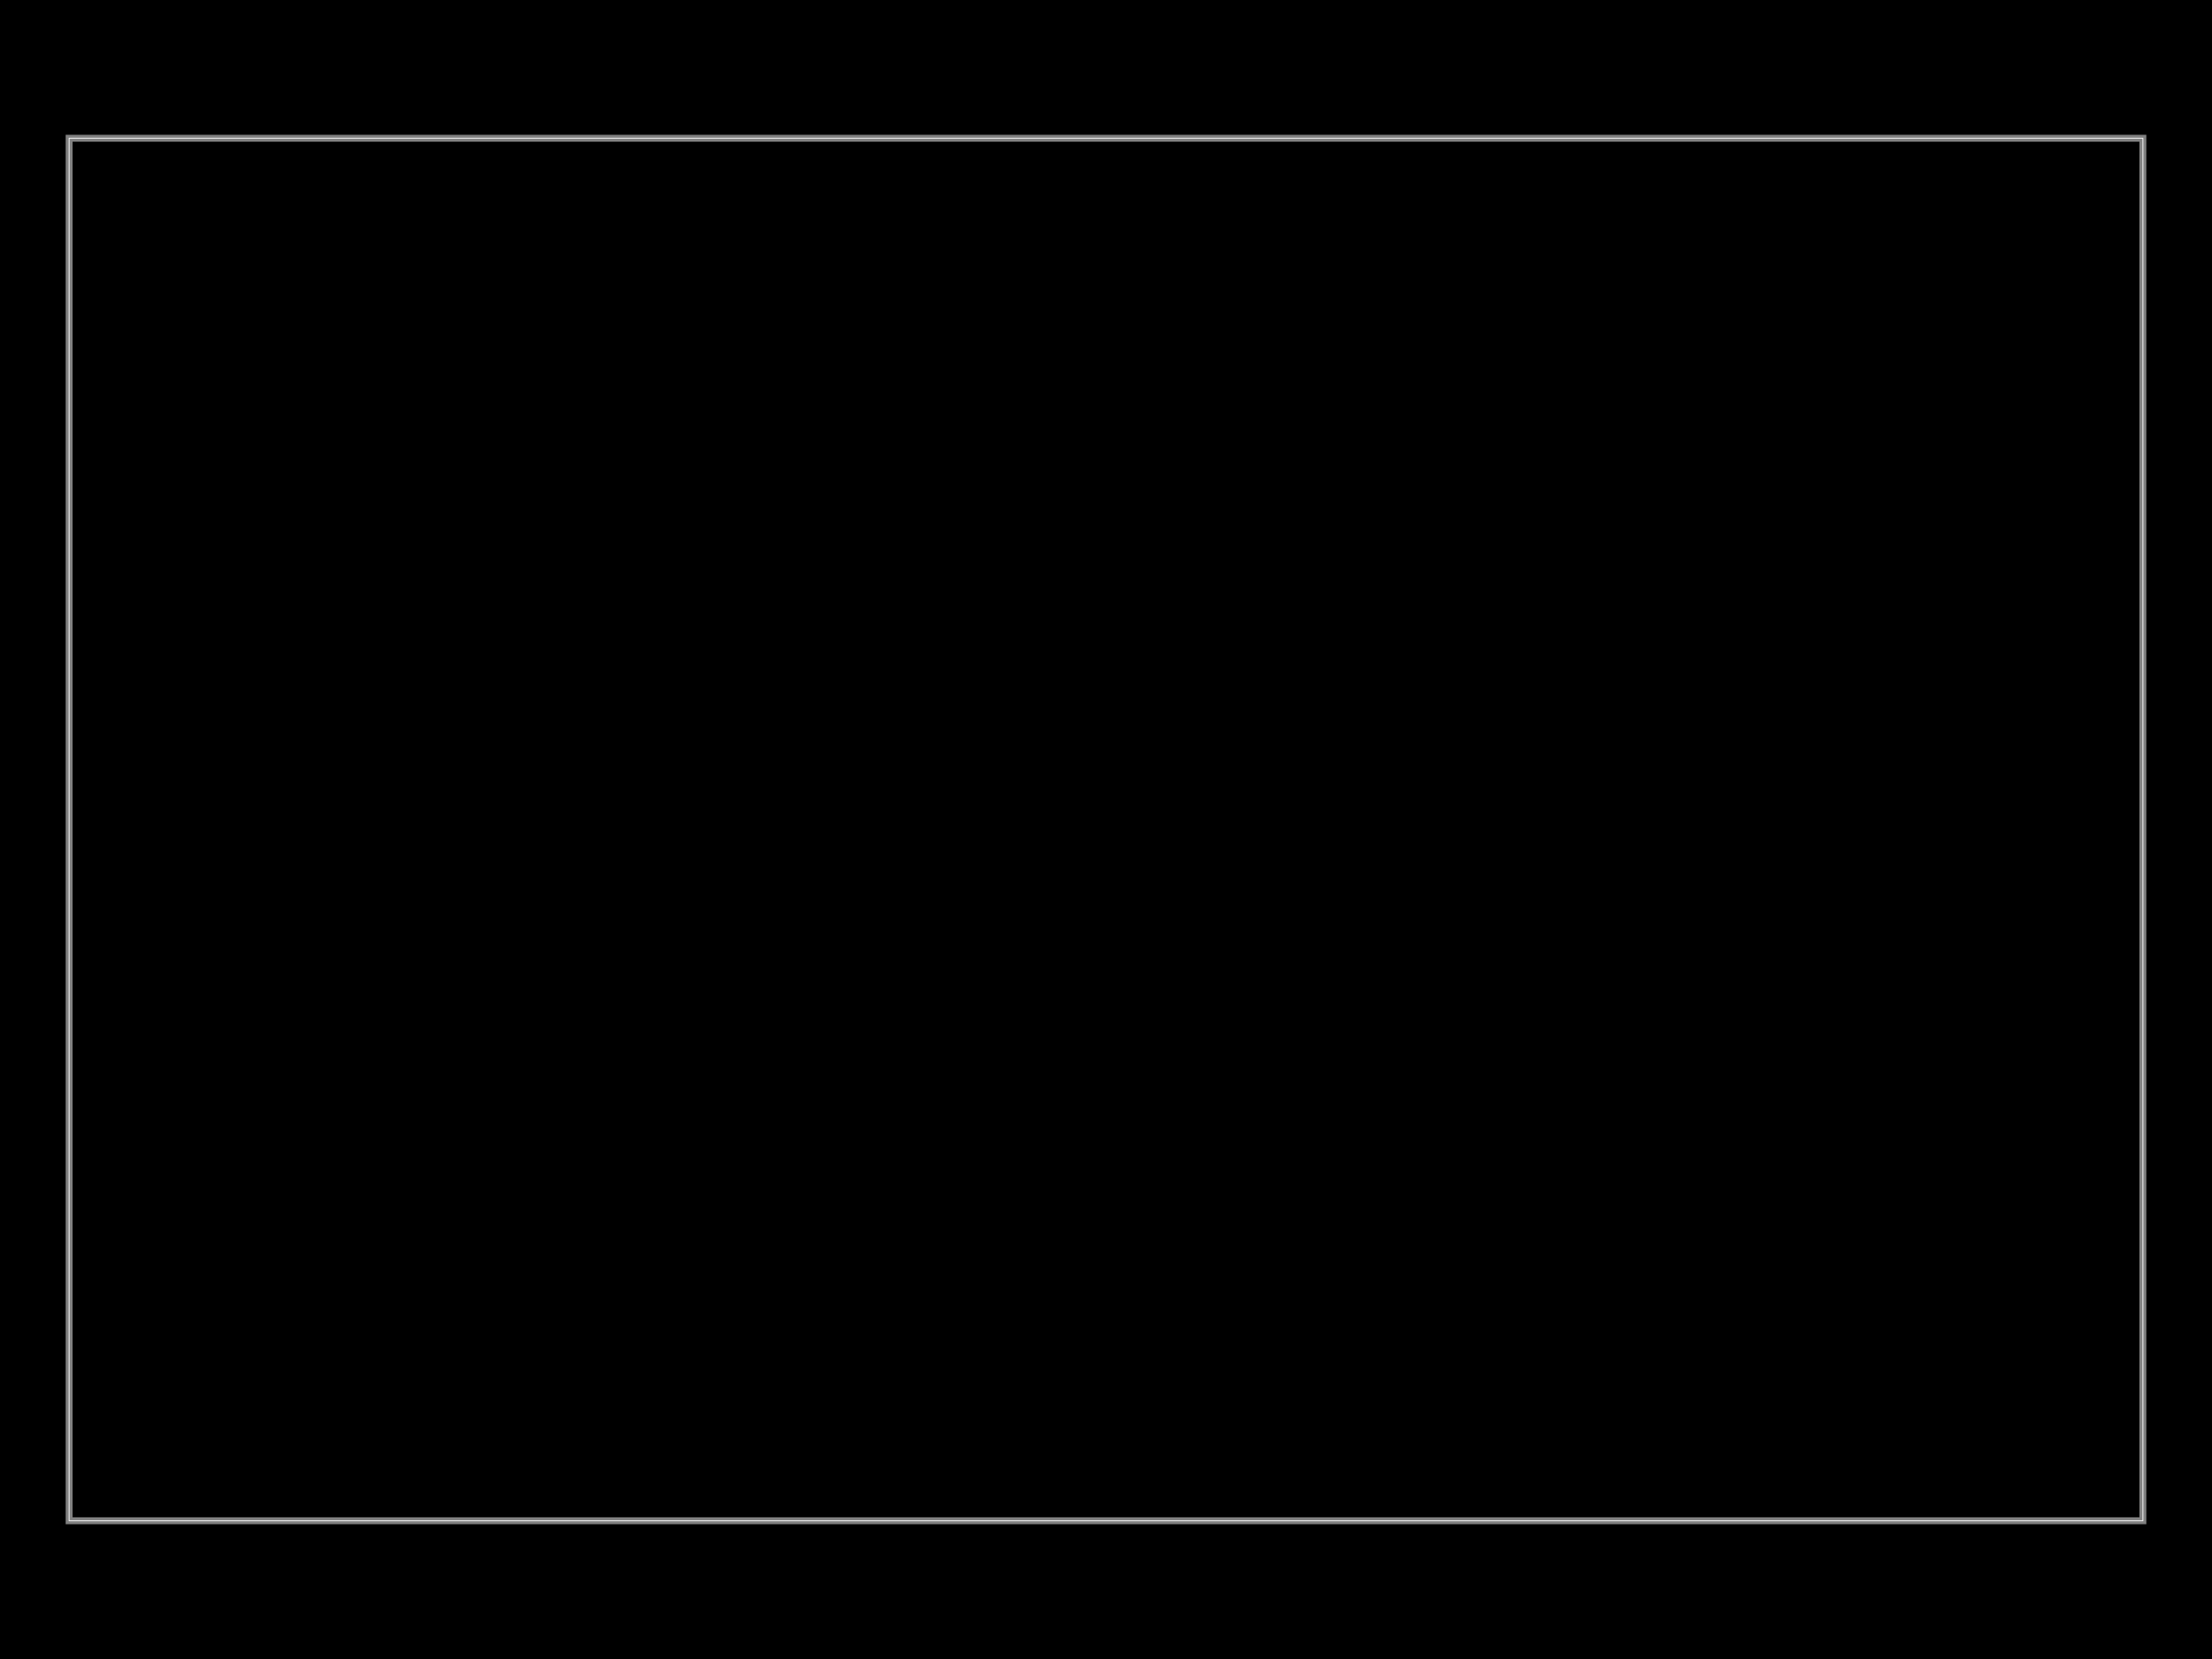
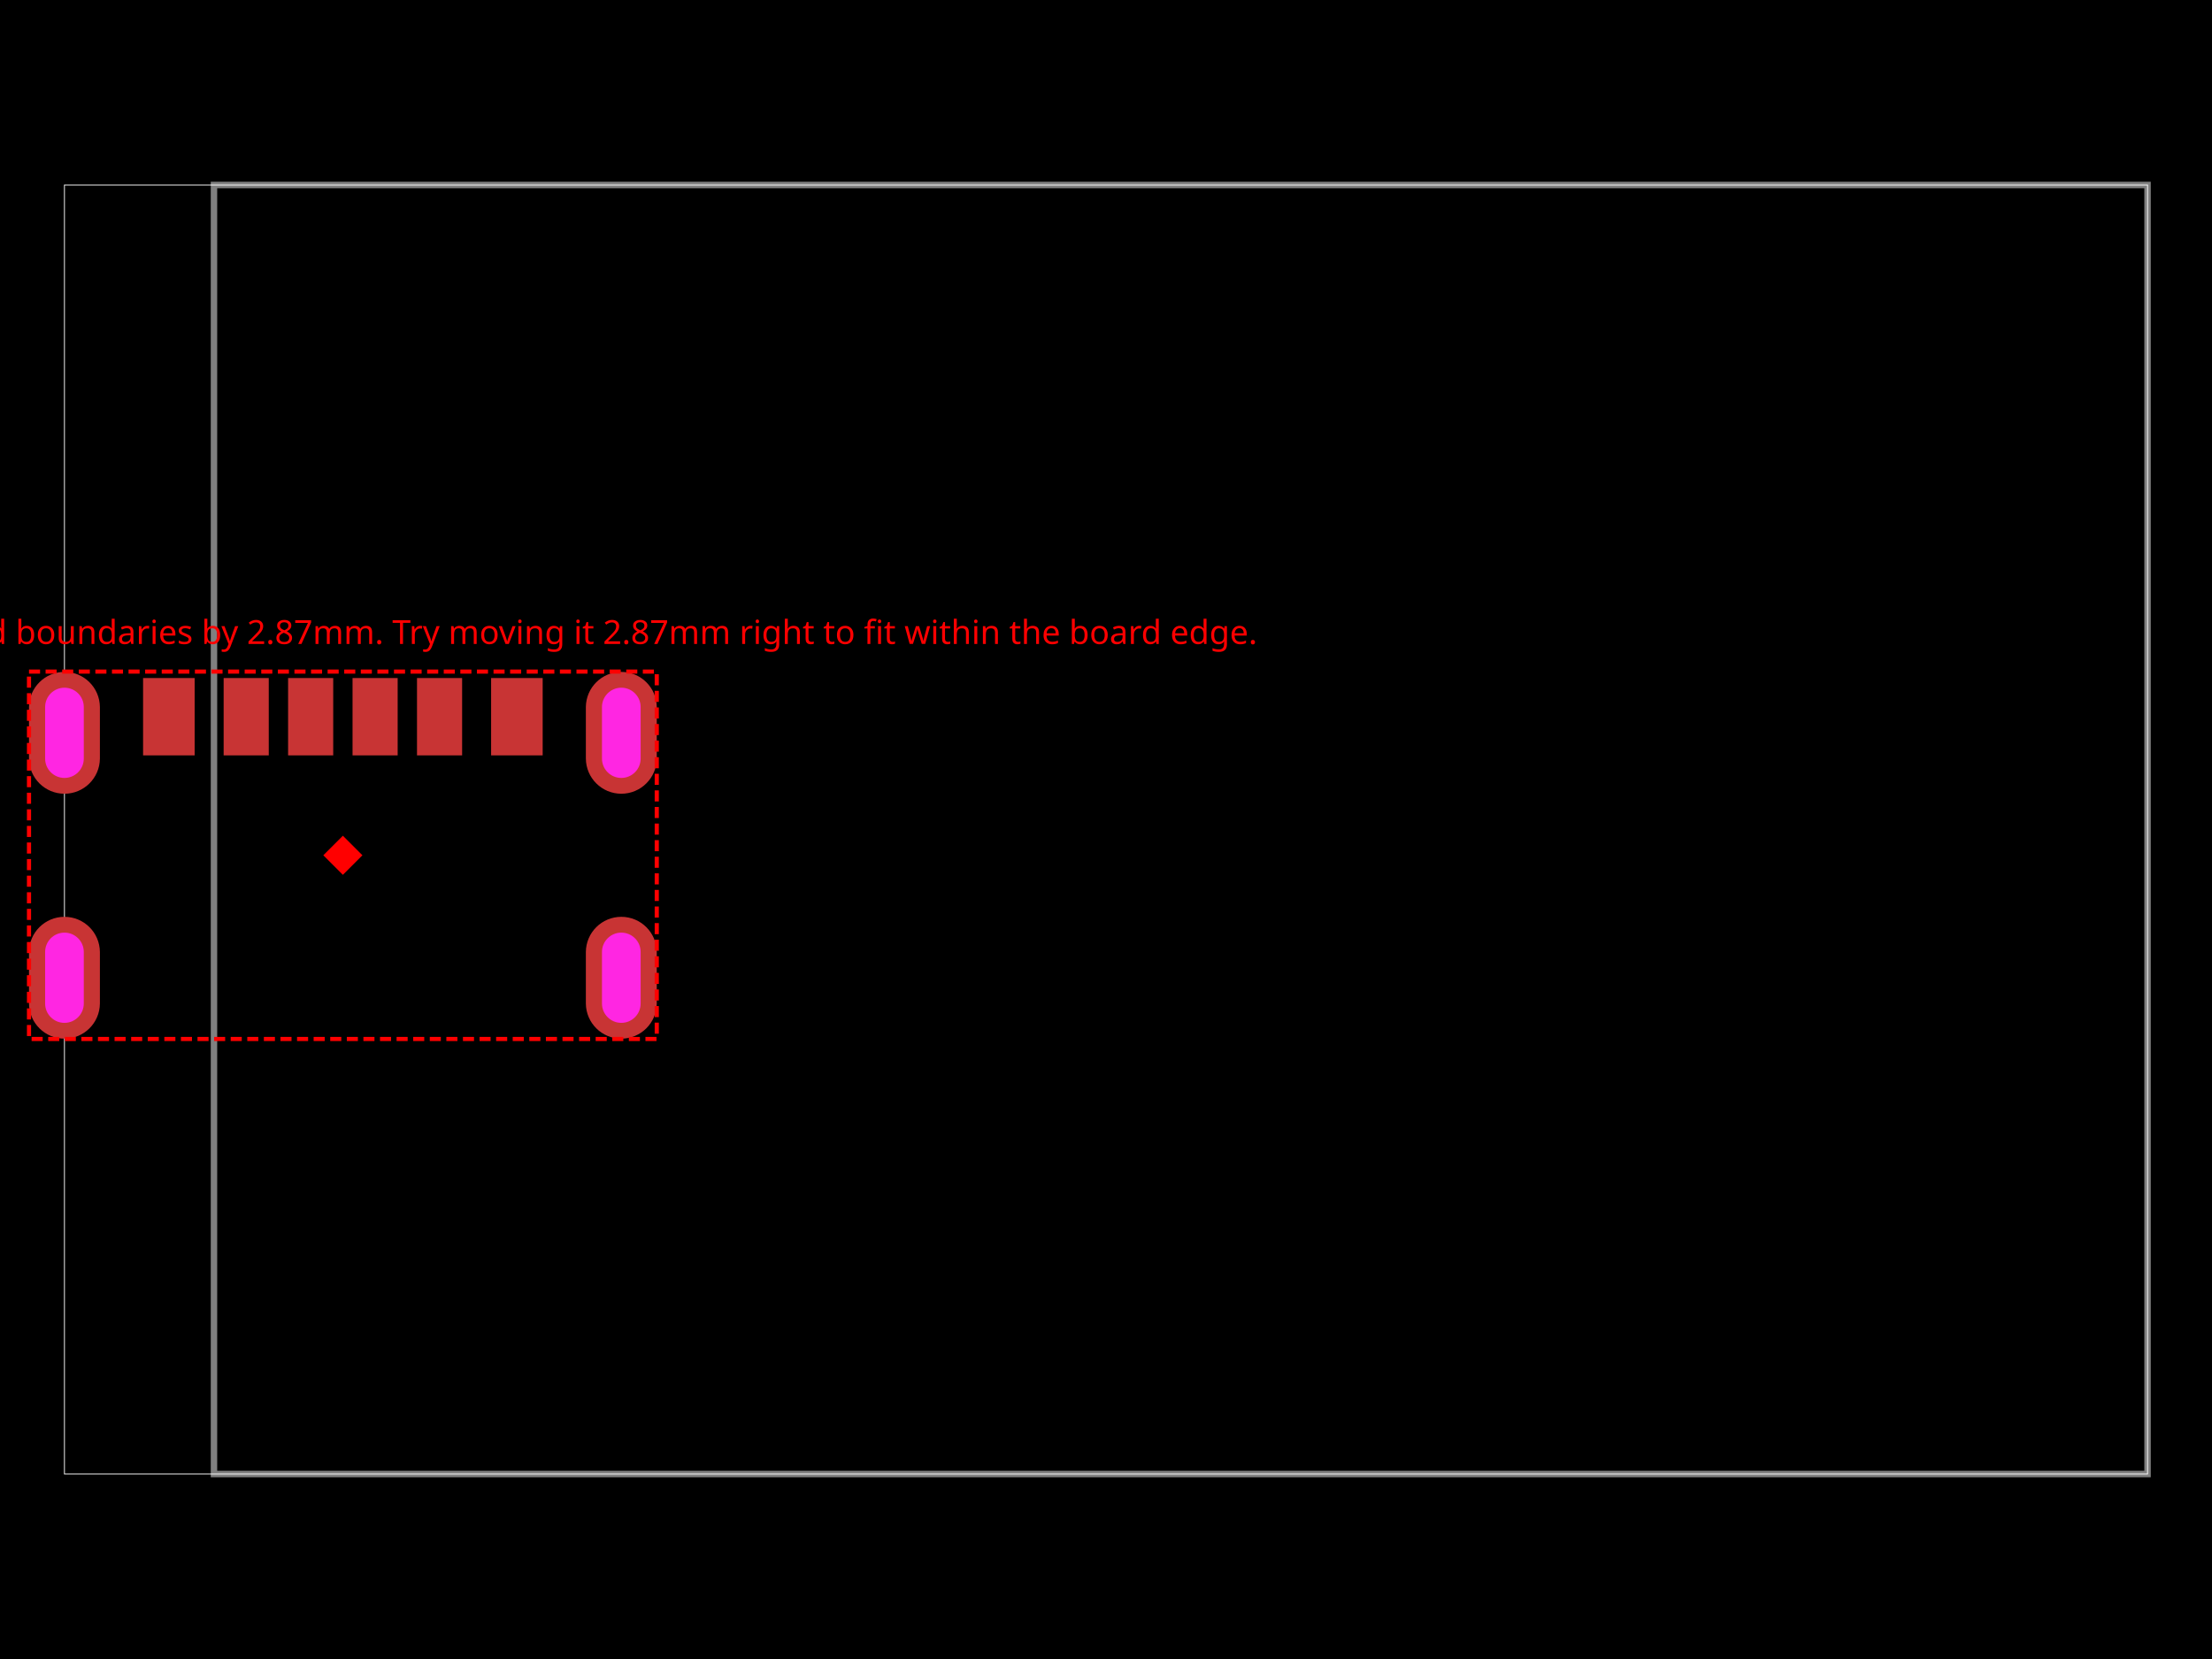
- <svg xmlns="http://www.w3.org/2000/svg" width="800" height="600">
+ <svg xmlns="http://www.w3.org/2000/svg" width="800" height="600" data-software-used-string="@tscircuit/core@0.0.1086">
  <style />
  <rect class="boundary" x="0" y="0" fill="#000" width="800" height="600" data-type="pcb_background" data-pcb-layer="global" />
-   <rect class="pcb-boundary" fill="none" stroke="#fff" stroke-width="0.3" x="25" y="50" width="750" height="500" data-type="pcb_boundary" data-pcb-layer="global" />
-   <path class="pcb-board" d="M 25 550 L 775 550 L 775 50 L 25 50 Z" fill="none" stroke="rgba(255, 255, 255, 0.5)" stroke-width="2.5" data-type="pcb_board" data-pcb-layer="board" />
+   <rect class="pcb-boundary" fill="none" stroke="#fff" stroke-width="0.3" x="23.31" y="66.899" width="753.38" height="466.202" data-type="pcb_boundary" data-pcb-layer="global" />
+   <path class="pcb-board" d="M 77.387 533.101 L 776.69 533.101 L 776.69 66.899 L 77.387 66.899 Z" fill="none" stroke="rgba(255, 255, 255, 0.5)" stroke-width="2.331" data-type="pcb_board" data-pcb-layer="board" />
+   <rect class="pcb-pad" fill="rgb(200, 52, 52)" x="51.749" y="245.221" width="18.648" height="27.972" data-type="pcb_smtpad" data-pcb-layer="top" />
+   <rect class="pcb-pad" fill="rgb(200, 52, 52)" x="80.884" y="245.221" width="16.317" height="27.972" data-type="pcb_smtpad" data-pcb-layer="top" />
+   <rect class="pcb-pad" fill="rgb(200, 52, 52)" x="104.194" y="245.221" width="16.317" height="27.972" data-type="pcb_smtpad" data-pcb-layer="top" />
+   <rect class="pcb-pad" fill="rgb(200, 52, 52)" x="127.504" y="245.221" width="16.317" height="27.972" data-type="pcb_smtpad" data-pcb-layer="top" />
+   <rect class="pcb-pad" fill="rgb(200, 52, 52)" x="150.814" y="245.221" width="16.317" height="27.972" data-type="pcb_smtpad" data-pcb-layer="top" />
+   <rect class="pcb-pad" fill="rgb(200, 52, 52)" x="177.618" y="245.221" width="18.648" height="27.972" data-type="pcb_smtpad" data-pcb-layer="top" />
+   <g data-type="pcb_plated_hole" data-pcb-layer="through">
+     <path class="pcb-hole-outer" fill="rgb(200, 52, 52)" d="M12.821,-9.324 v18.648 a12.821,12.821 0 0 1 -25.641,0 v-18.648 a12.821,12.821 0 0 1 25.641,0 z" transform="translate(224.7048 353.6135)" data-type="pcb_plated_hole" data-pcb-layer="top" />
+     <path class="pcb-hole-inner" fill="#FF26E2" d="M6.993,-9.324 v18.648 a6.993,6.993 0 0 1 -13.986,0 v-18.648 a6.993,6.993 0 0 1 13.986,0 z" transform="translate(224.7048 353.6135)" data-type="pcb_plated_hole_drill" data-pcb-layer="drill" />
+   </g>
+   <g data-type="pcb_plated_hole" data-pcb-layer="through">
+     <path class="pcb-hole-outer" fill="rgb(200, 52, 52)" d="M12.821,-9.324 v18.648 a12.821,12.821 0 0 1 -25.641,0 v-18.648 a12.821,12.821 0 0 1 25.641,0 z" transform="translate(23.31009 353.6135)" data-type="pcb_plated_hole" data-pcb-layer="top" />
+     <path class="pcb-hole-inner" fill="#FF26E2" d="M6.993,-9.324 v18.648 a6.993,6.993 0 0 1 -13.986,0 v-18.648 a6.993,6.993 0 0 1 13.986,0 z" transform="translate(23.31009 353.6135)" data-type="pcb_plated_hole_drill" data-pcb-layer="drill" />
+   </g>
+   <g data-type="pcb_plated_hole" data-pcb-layer="through">
+     <path class="pcb-hole-outer" fill="rgb(200, 52, 52)" d="M12.821,-9.324 v18.648 a12.821,12.821 0 0 1 -25.641,0 v-18.648 a12.821,12.821 0 0 1 25.641,0 z" transform="translate(224.7048 265.033)" data-type="pcb_plated_hole" data-pcb-layer="top" />
+     <path class="pcb-hole-inner" fill="#FF26E2" d="M6.993,-9.324 v18.648 a6.993,6.993 0 0 1 -13.986,0 v-18.648 a6.993,6.993 0 0 1 13.986,0 z" transform="translate(224.7048 265.033)" data-type="pcb_plated_hole_drill" data-pcb-layer="drill" />
+   </g>
+   <g data-type="pcb_plated_hole" data-pcb-layer="through">
+     <path class="pcb-hole-outer" fill="rgb(200, 52, 52)" d="M12.821,-9.324 v18.648 a12.821,12.821 0 0 1 -25.641,0 v-18.648 a12.821,12.821 0 0 1 25.641,0 z" transform="translate(23.31009 265.033)" data-type="pcb_plated_hole" data-pcb-layer="top" />
+     <path class="pcb-hole-inner" fill="#FF26E2" d="M6.993,-9.324 v18.648 a6.993,6.993 0 0 1 -13.986,0 v-18.648 a6.993,6.993 0 0 1 13.986,0 z" transform="translate(23.31009 265.033)" data-type="pcb_plated_hole_drill" data-pcb-layer="drill" />
+   </g>
+   <rect x="10.49" y="242.888" width="227.036" height="132.87" fill="none" stroke="red" stroke-width="1.5" stroke-dasharray="4,2" data-type="pcb_component_outside_board_error" data-pcb-layer="overlay" />
+   <rect x="119.007" y="304.323" width="10" height="10" fill="red" transform="rotate(45 124.0075 309.3233)" data-type="pcb_component_outside_board_error" data-pcb-layer="overlay" />
+   <text x="124.007" y="232.888" fill="red" font-family="sans-serif" font-size="12" text-anchor="middle" data-type="pcb_component_outside_board_error" data-pcb-layer="overlay">Component J1 extends outside board boundaries by 2.87mm. Try moving it 2.87mm right to fit within the board edge.</text>
</svg>
